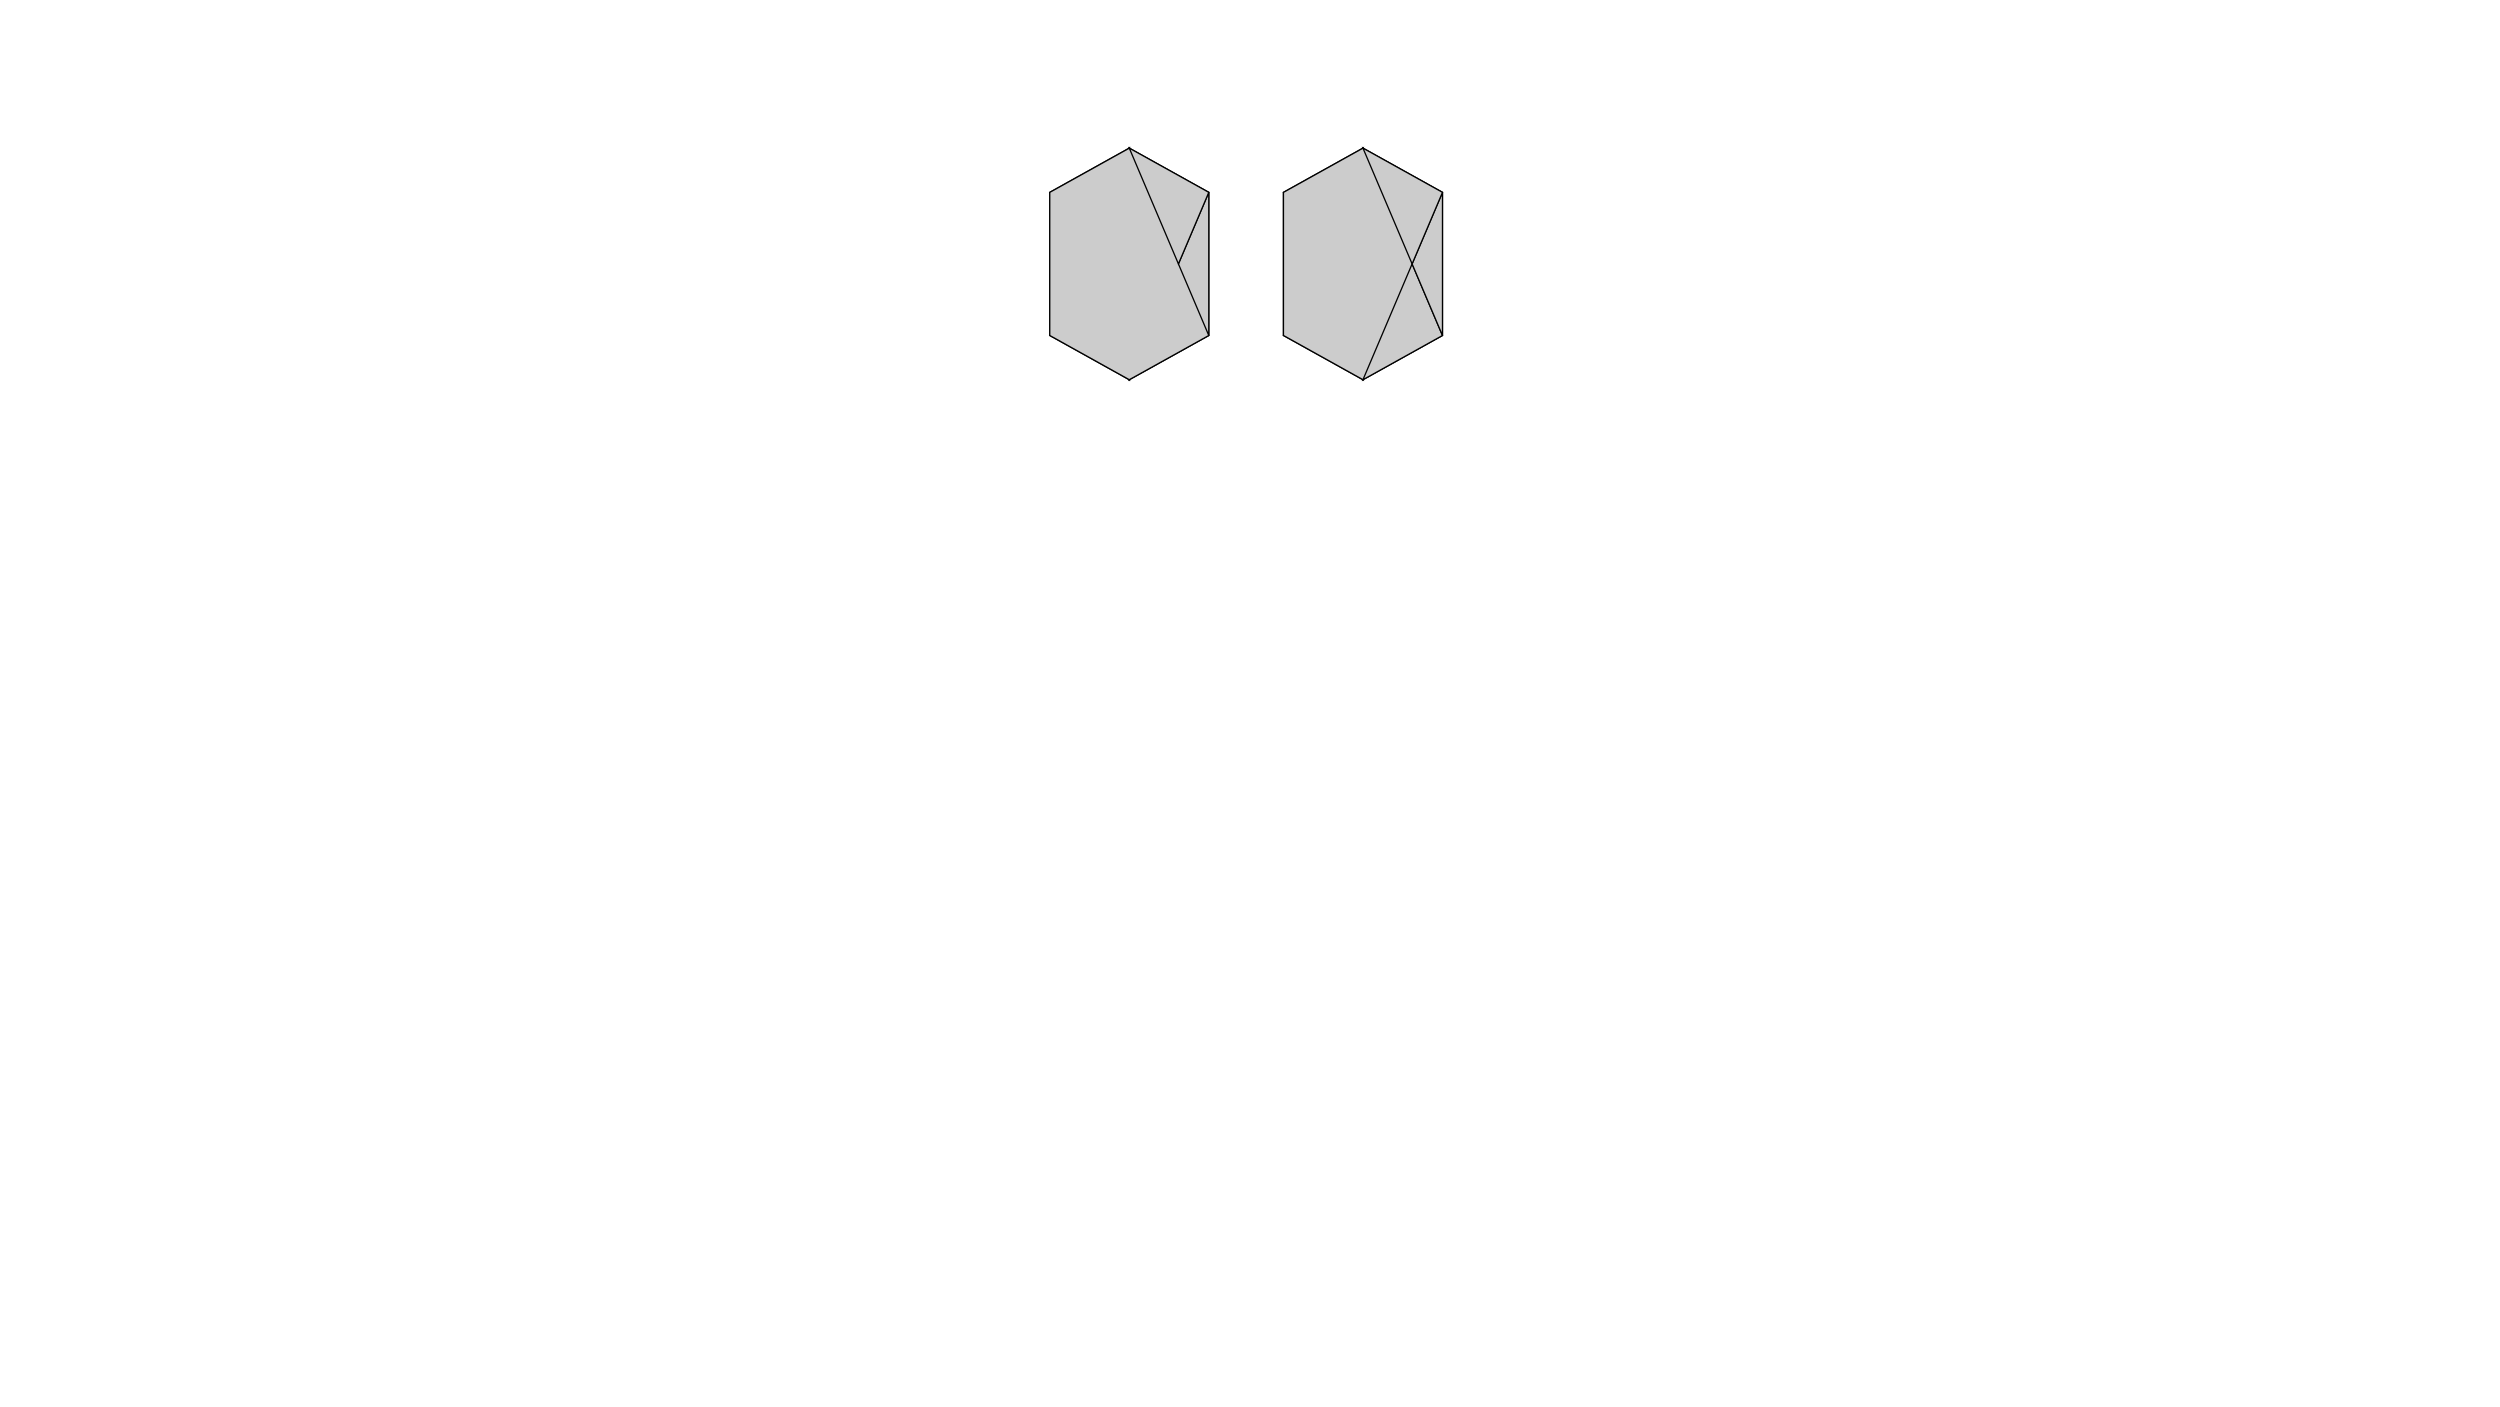
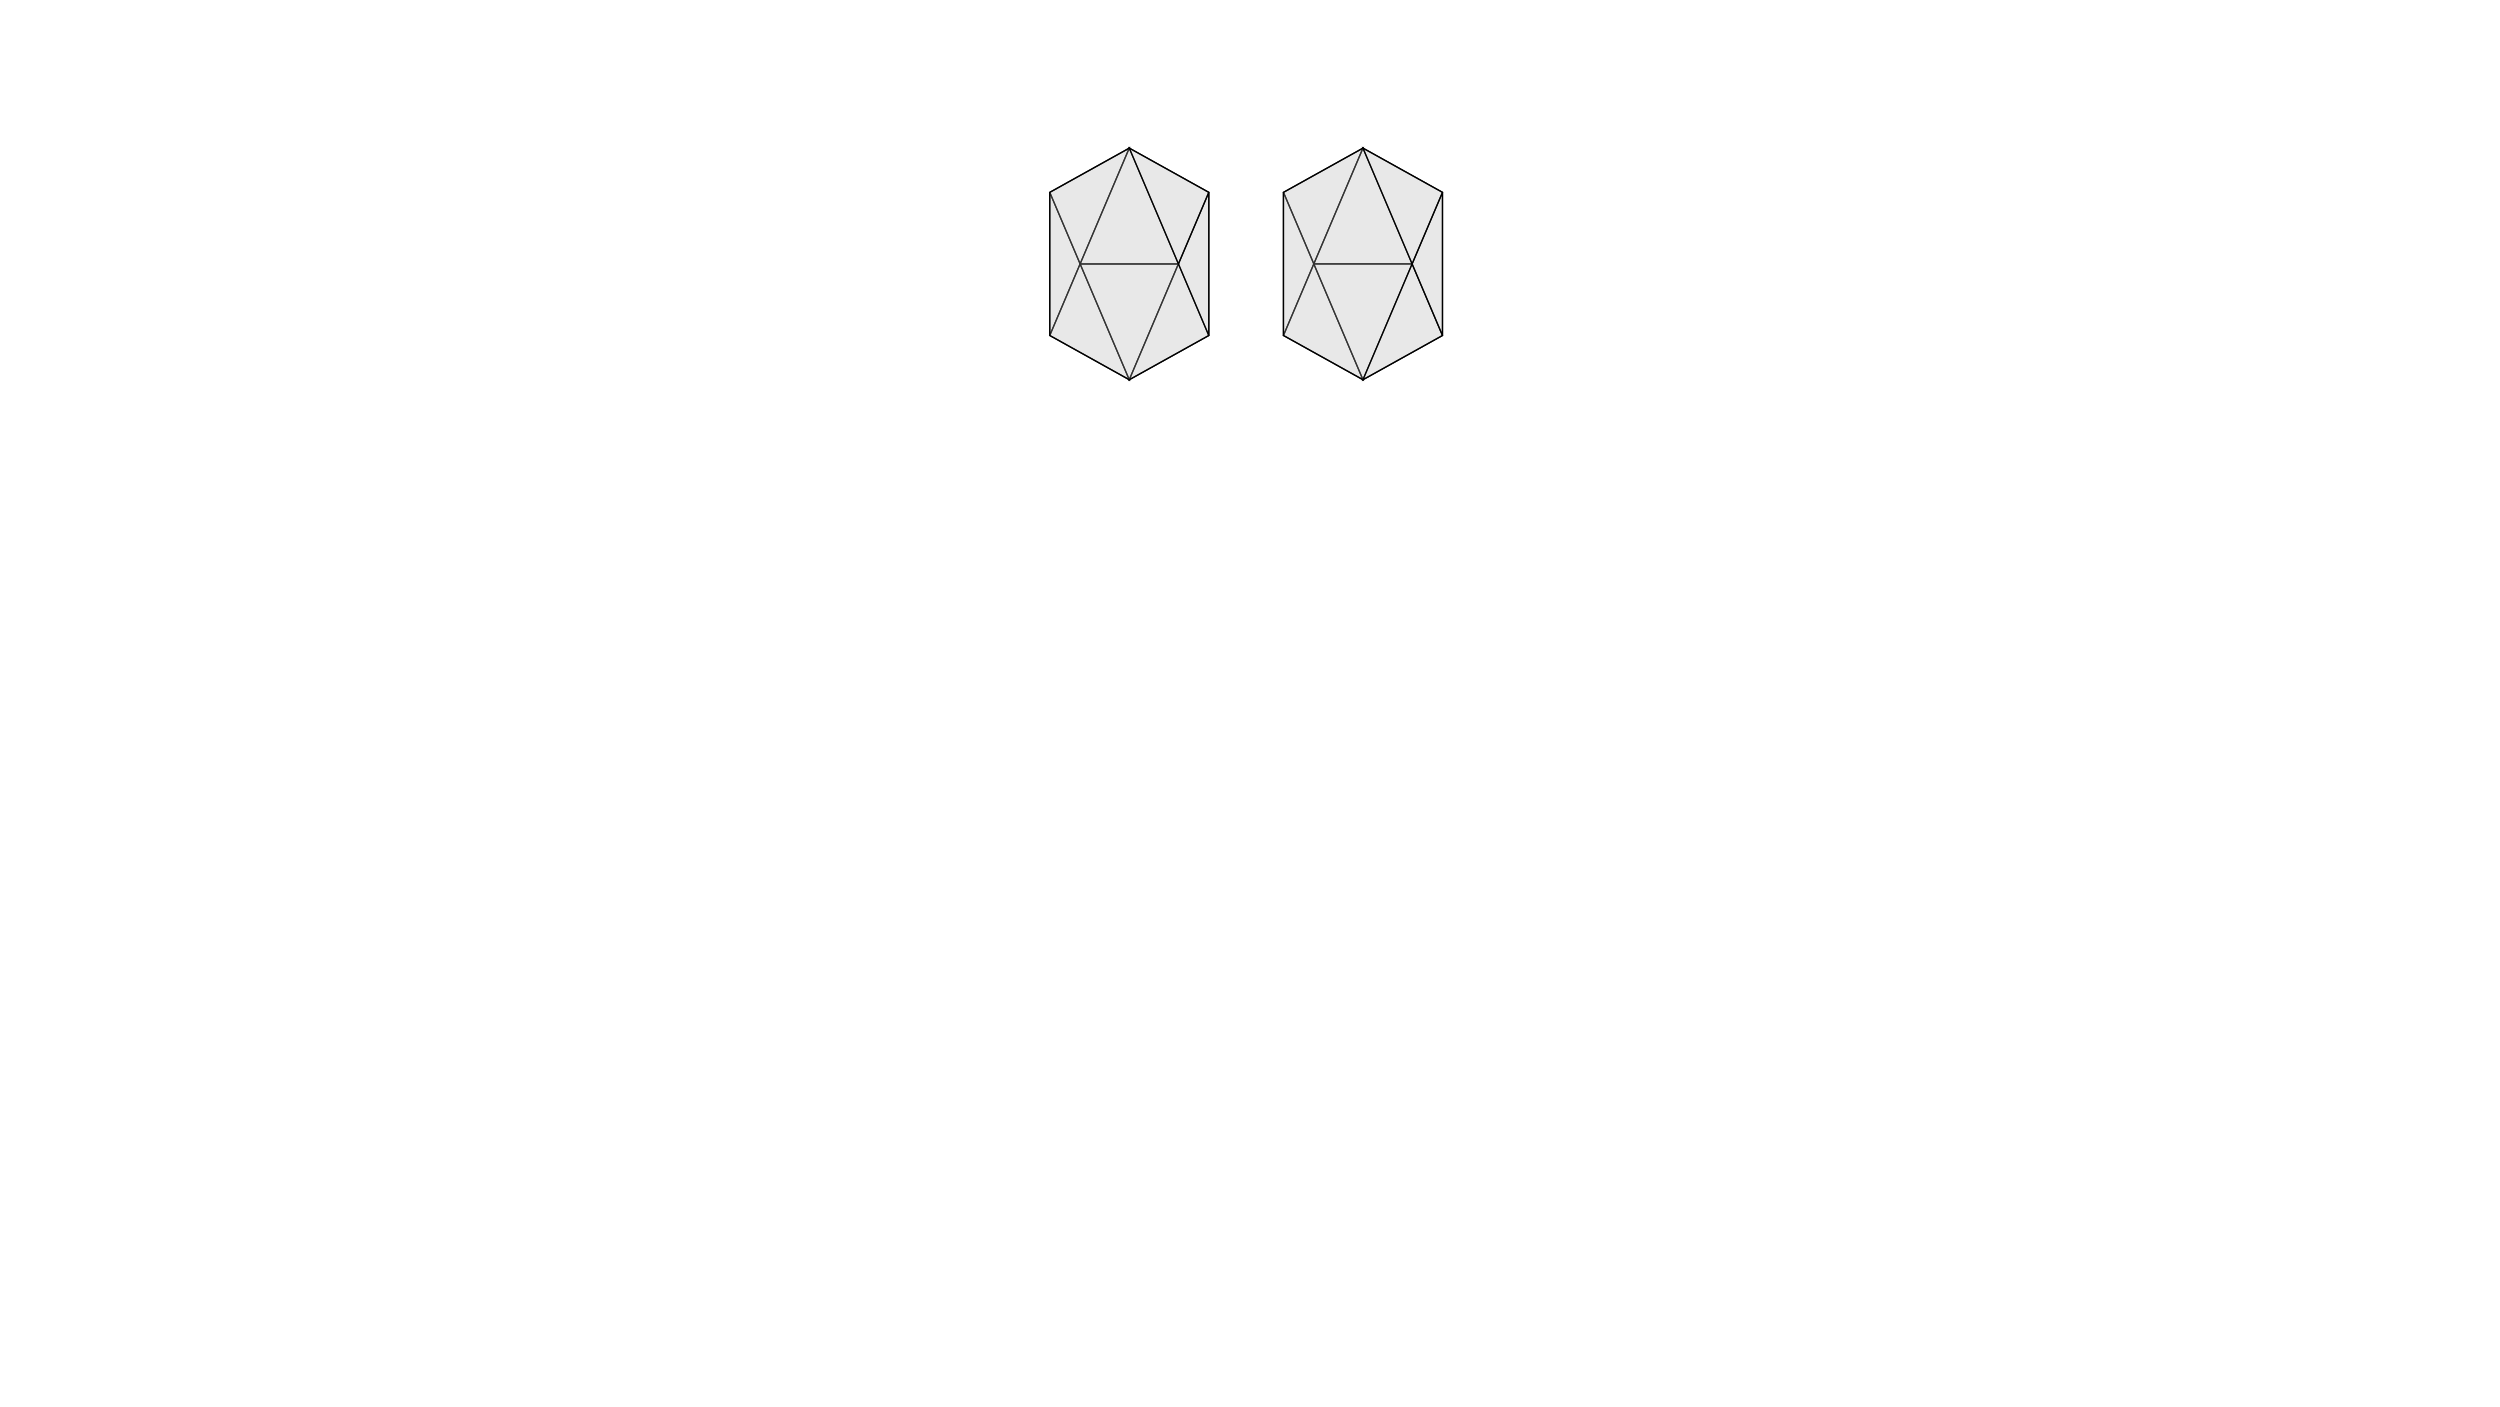
<svg xmlns="http://www.w3.org/2000/svg" width="1920" height="1080" viewBox="0 0 1920 1080" version="1.1">
-   <polygon stroke="black" stroke-width="1" fill="rgb(204, 204, 204)" fill-opacity="1" points="806.214,257.656 829.540,202.693 806.214,147.730 " />
-   <polygon stroke="black" stroke-width="1" fill="rgb(204, 204, 204)" fill-opacity="1" points="867.282,291.626 829.540,202.693 806.214,257.656 " />
-   <polygon stroke="black" stroke-width="1" fill="rgb(204, 204, 204)" fill-opacity="1" points="806.214,147.730 829.540,202.693 867.282,113.760 " />
-   <polygon stroke="black" stroke-width="1" fill="rgb(204, 204, 204)" fill-opacity="1" points="905.024,202.693 829.540,202.693 867.282,291.626 " />
-   <polygon stroke="black" stroke-width="1" fill="rgb(204, 204, 204)" fill-opacity="1" points="905.024,202.693 867.282,113.760 829.540,202.693 " />
-   <polygon stroke="black" stroke-width="1" fill="rgb(204, 204, 204)" fill-opacity="1" points="867.282,291.626 928.350,257.656 905.024,202.693 " />
-   <polygon stroke="black" stroke-width="1" fill="rgb(204, 204, 204)" fill-opacity="1" points="867.282,113.760 928.350,147.730 928.350,257.656 867.282,291.626 806.214,257.656 806.214,147.730 " />
-   <polygon stroke="black" stroke-width="1" fill="rgb(204, 204, 204)" fill-opacity="1" points="928.350,257.656 928.350,147.730 905.024,202.693 " />
-   <polygon stroke="black" stroke-width="1" fill="rgb(204, 204, 204)" fill-opacity="1" points="928.350,147.730 867.282,113.760 905.024,202.693 " />
-   <polygon stroke="black" stroke-width="1" fill="rgb(204, 204, 204)" fill-opacity="1" points="985.689,147.730 1009.015,202.693 1046.757,113.760 " />
-   <polygon stroke="black" stroke-width="1" fill="rgb(204, 204, 204)" fill-opacity="1" points="1084.499,202.693 1046.757,113.760 1009.015,202.693 " />
-   <polygon stroke="black" stroke-width="1" fill="rgb(204, 204, 204)" fill-opacity="1" points="985.689,257.656 1009.015,202.693 985.689,147.730 " />
-   <polygon stroke="black" stroke-width="1" fill="rgb(204, 204, 204)" fill-opacity="1" points="1046.757,291.626 1009.015,202.693 985.689,257.656 " />
-   <polygon stroke="black" stroke-width="1" fill="rgb(204, 204, 204)" fill-opacity="1" points="1084.499,202.693 1009.015,202.693 1046.757,291.626 " />
-   <polygon stroke="black" stroke-width="1" fill="rgb(204, 204, 204)" fill-opacity="1" points="1046.757,113.760 1107.825,147.730 1107.825,257.656 1046.757,291.626 985.689,257.656 985.689,147.730 " />
-   <polygon stroke="black" stroke-width="1" fill="rgb(204, 204, 204)" fill-opacity="1" points="1046.757,291.626 1107.825,257.656 1084.499,202.693 " />
-   <polygon stroke="black" stroke-width="1" fill="rgb(204, 204, 204)" fill-opacity="1" points="1107.825,257.656 1107.825,147.730 1084.499,202.693 " />
-   <polygon stroke="black" stroke-width="1" fill="rgb(204, 204, 204)" fill-opacity="1" points="1107.825,147.730 1046.757,113.760 1084.499,202.693 " />
+   <polygon stroke="black" stroke-width="1" fill="rgb(204, 204, 204)" fill-opacity="0.25" points="806.214,257.656 829.540,202.693 806.214,147.730 " />
+   <polygon stroke="black" stroke-width="1" fill="rgb(204, 204, 204)" fill-opacity="0.25" points="867.282,291.626 829.540,202.693 806.214,257.656 " />
+   <polygon stroke="black" stroke-width="1" fill="rgb(204, 204, 204)" fill-opacity="0.25" points="806.214,147.730 829.540,202.693 867.282,113.760 " />
+   <polygon stroke="black" stroke-width="1" fill="rgb(204, 204, 204)" fill-opacity="0.25" points="905.024,202.693 829.540,202.693 867.282,291.626 " />
+   <polygon stroke="black" stroke-width="1" fill="rgb(204, 204, 204)" fill-opacity="0.25" points="905.024,202.693 867.282,113.760 829.540,202.693 " />
+   <polygon stroke="black" stroke-width="1" fill="rgb(204, 204, 204)" fill-opacity="0.25" points="867.282,291.626 928.350,257.656 905.024,202.693 " />
+   <polygon stroke="black" stroke-width="1" fill="rgb(204, 204, 204)" fill-opacity="0.25" points="867.282,113.760 928.350,147.730 928.350,257.656 867.282,291.626 806.214,257.656 806.214,147.730 " />
+   <polygon stroke="black" stroke-width="1" fill="rgb(204, 204, 204)" fill-opacity="0.25" points="928.350,257.656 928.350,147.730 905.024,202.693 " />
+   <polygon stroke="black" stroke-width="1" fill="rgb(204, 204, 204)" fill-opacity="0.25" points="928.350,147.730 867.282,113.760 905.024,202.693 " />
+   <polygon stroke="black" stroke-width="1" fill="rgb(204, 204, 204)" fill-opacity="0.25" points="985.689,147.730 1009.015,202.693 1046.757,113.760 " />
+   <polygon stroke="black" stroke-width="1" fill="rgb(204, 204, 204)" fill-opacity="0.25" points="1084.499,202.693 1046.757,113.760 1009.015,202.693 " />
+   <polygon stroke="black" stroke-width="1" fill="rgb(204, 204, 204)" fill-opacity="0.25" points="985.689,257.656 1009.015,202.693 985.689,147.730 " />
+   <polygon stroke="black" stroke-width="1" fill="rgb(204, 204, 204)" fill-opacity="0.25" points="1046.757,291.626 1009.015,202.693 985.689,257.656 " />
+   <polygon stroke="black" stroke-width="1" fill="rgb(204, 204, 204)" fill-opacity="0.25" points="1084.499,202.693 1009.015,202.693 1046.757,291.626 " />
+   <polygon stroke="black" stroke-width="1" fill="rgb(204, 204, 204)" fill-opacity="0.25" points="1046.757,113.760 1107.825,147.730 1107.825,257.656 1046.757,291.626 985.689,257.656 985.689,147.730 " />
+   <polygon stroke="black" stroke-width="1" fill="rgb(204, 204, 204)" fill-opacity="0.25" points="1046.757,291.626 1107.825,257.656 1084.499,202.693 " />
+   <polygon stroke="black" stroke-width="1" fill="rgb(204, 204, 204)" fill-opacity="0.25" points="1107.825,257.656 1107.825,147.730 1084.499,202.693 " />
+   <polygon stroke="black" stroke-width="1" fill="rgb(204, 204, 204)" fill-opacity="0.25" points="1107.825,147.730 1046.757,113.760 1084.499,202.693 " />
</svg>
